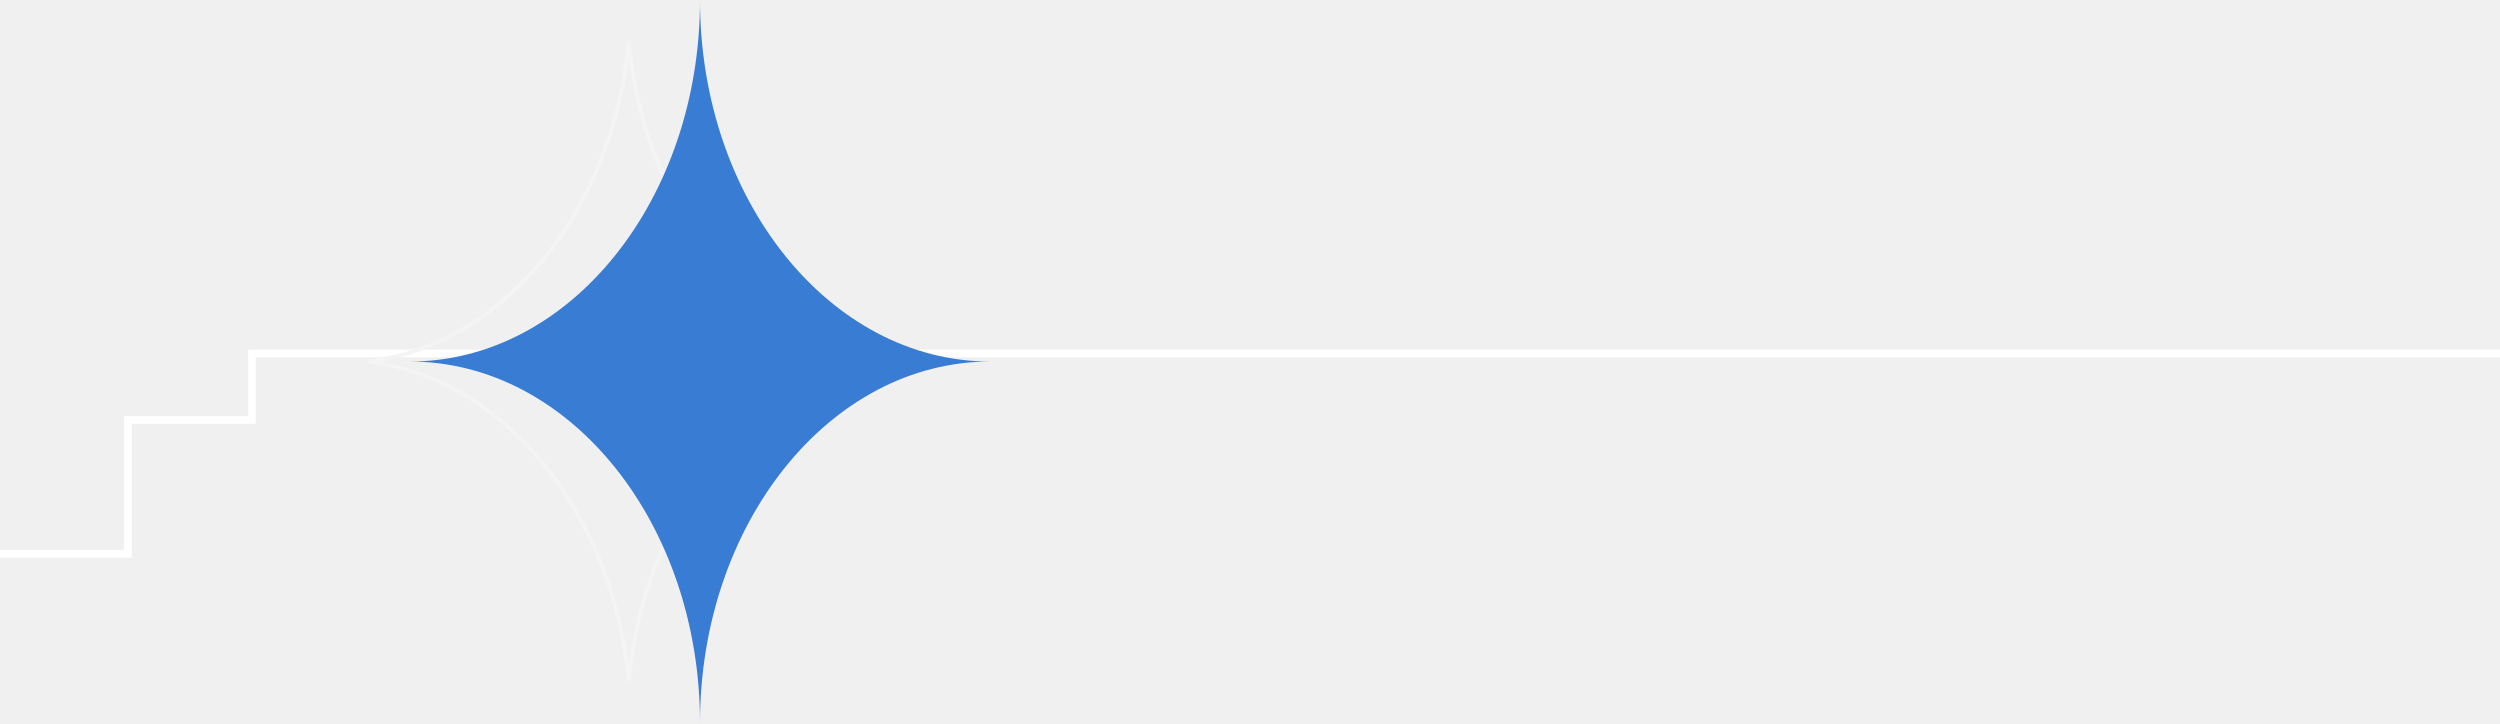
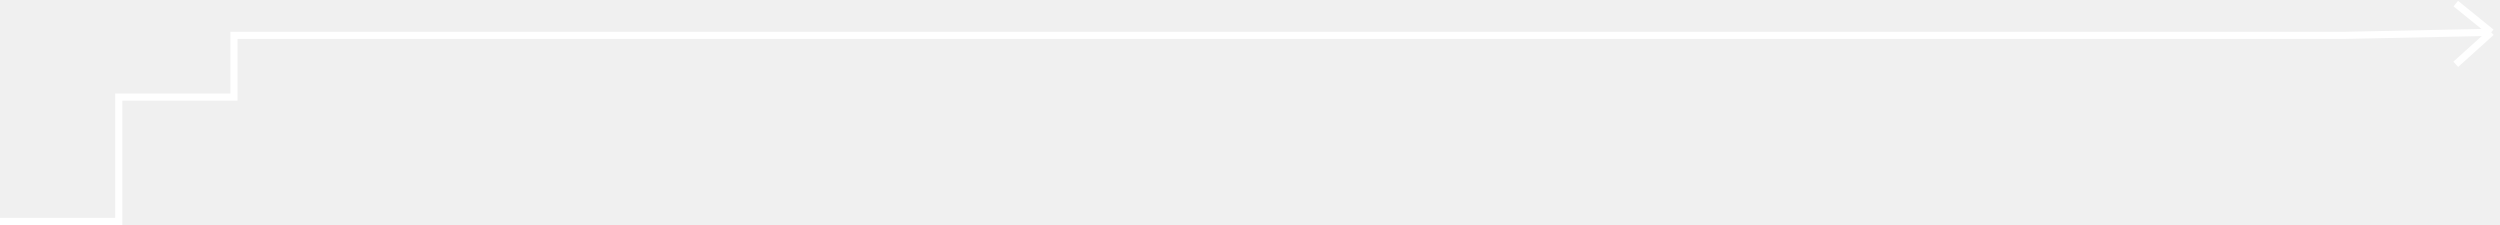
- <svg xmlns="http://www.w3.org/2000/svg" width="650" height="188" viewBox="0 0 650 188" fill="none">
-   <path d="M0 144H33.25L33.25 109.187H65.509V91.901L656.5 91.901L697.549 91.049M697.549  100" stroke="white" stroke-width="2" />
-   <path d="M163.485 177.105C159.441 133.324 131.319 98.53 95.871 94C131.319 89.47 159.441 54.676 163.485 10.895C167.529 54.676 195.65 89.47 231.099 94C195.65 98.53 167.529 133.324 163.485 177.105Z" stroke="#F4F4F4" />
-   <path d="M106.516 94C148.205 94 182 51.915 182 0C182 51.915 215.796 94 257.485 94C215.796 94 182 136.085 182 188C182 136.085 148.205 94 106.516 94Z" fill="#387CD3" />
+ <svg xmlns="http://www.w3.org/2000/svg" width="700" height="63" viewBox="0 0 700 63" fill="none">
+   <path d="M0 62L33.25 62L33.25 27.187L65.509 27.187V9.901L656.5 9.901L697.549 9.049M697.549 9.049L687.617 1M697.549 9.049L687.617 18" stroke="white" stroke-width="2" />
</svg>
